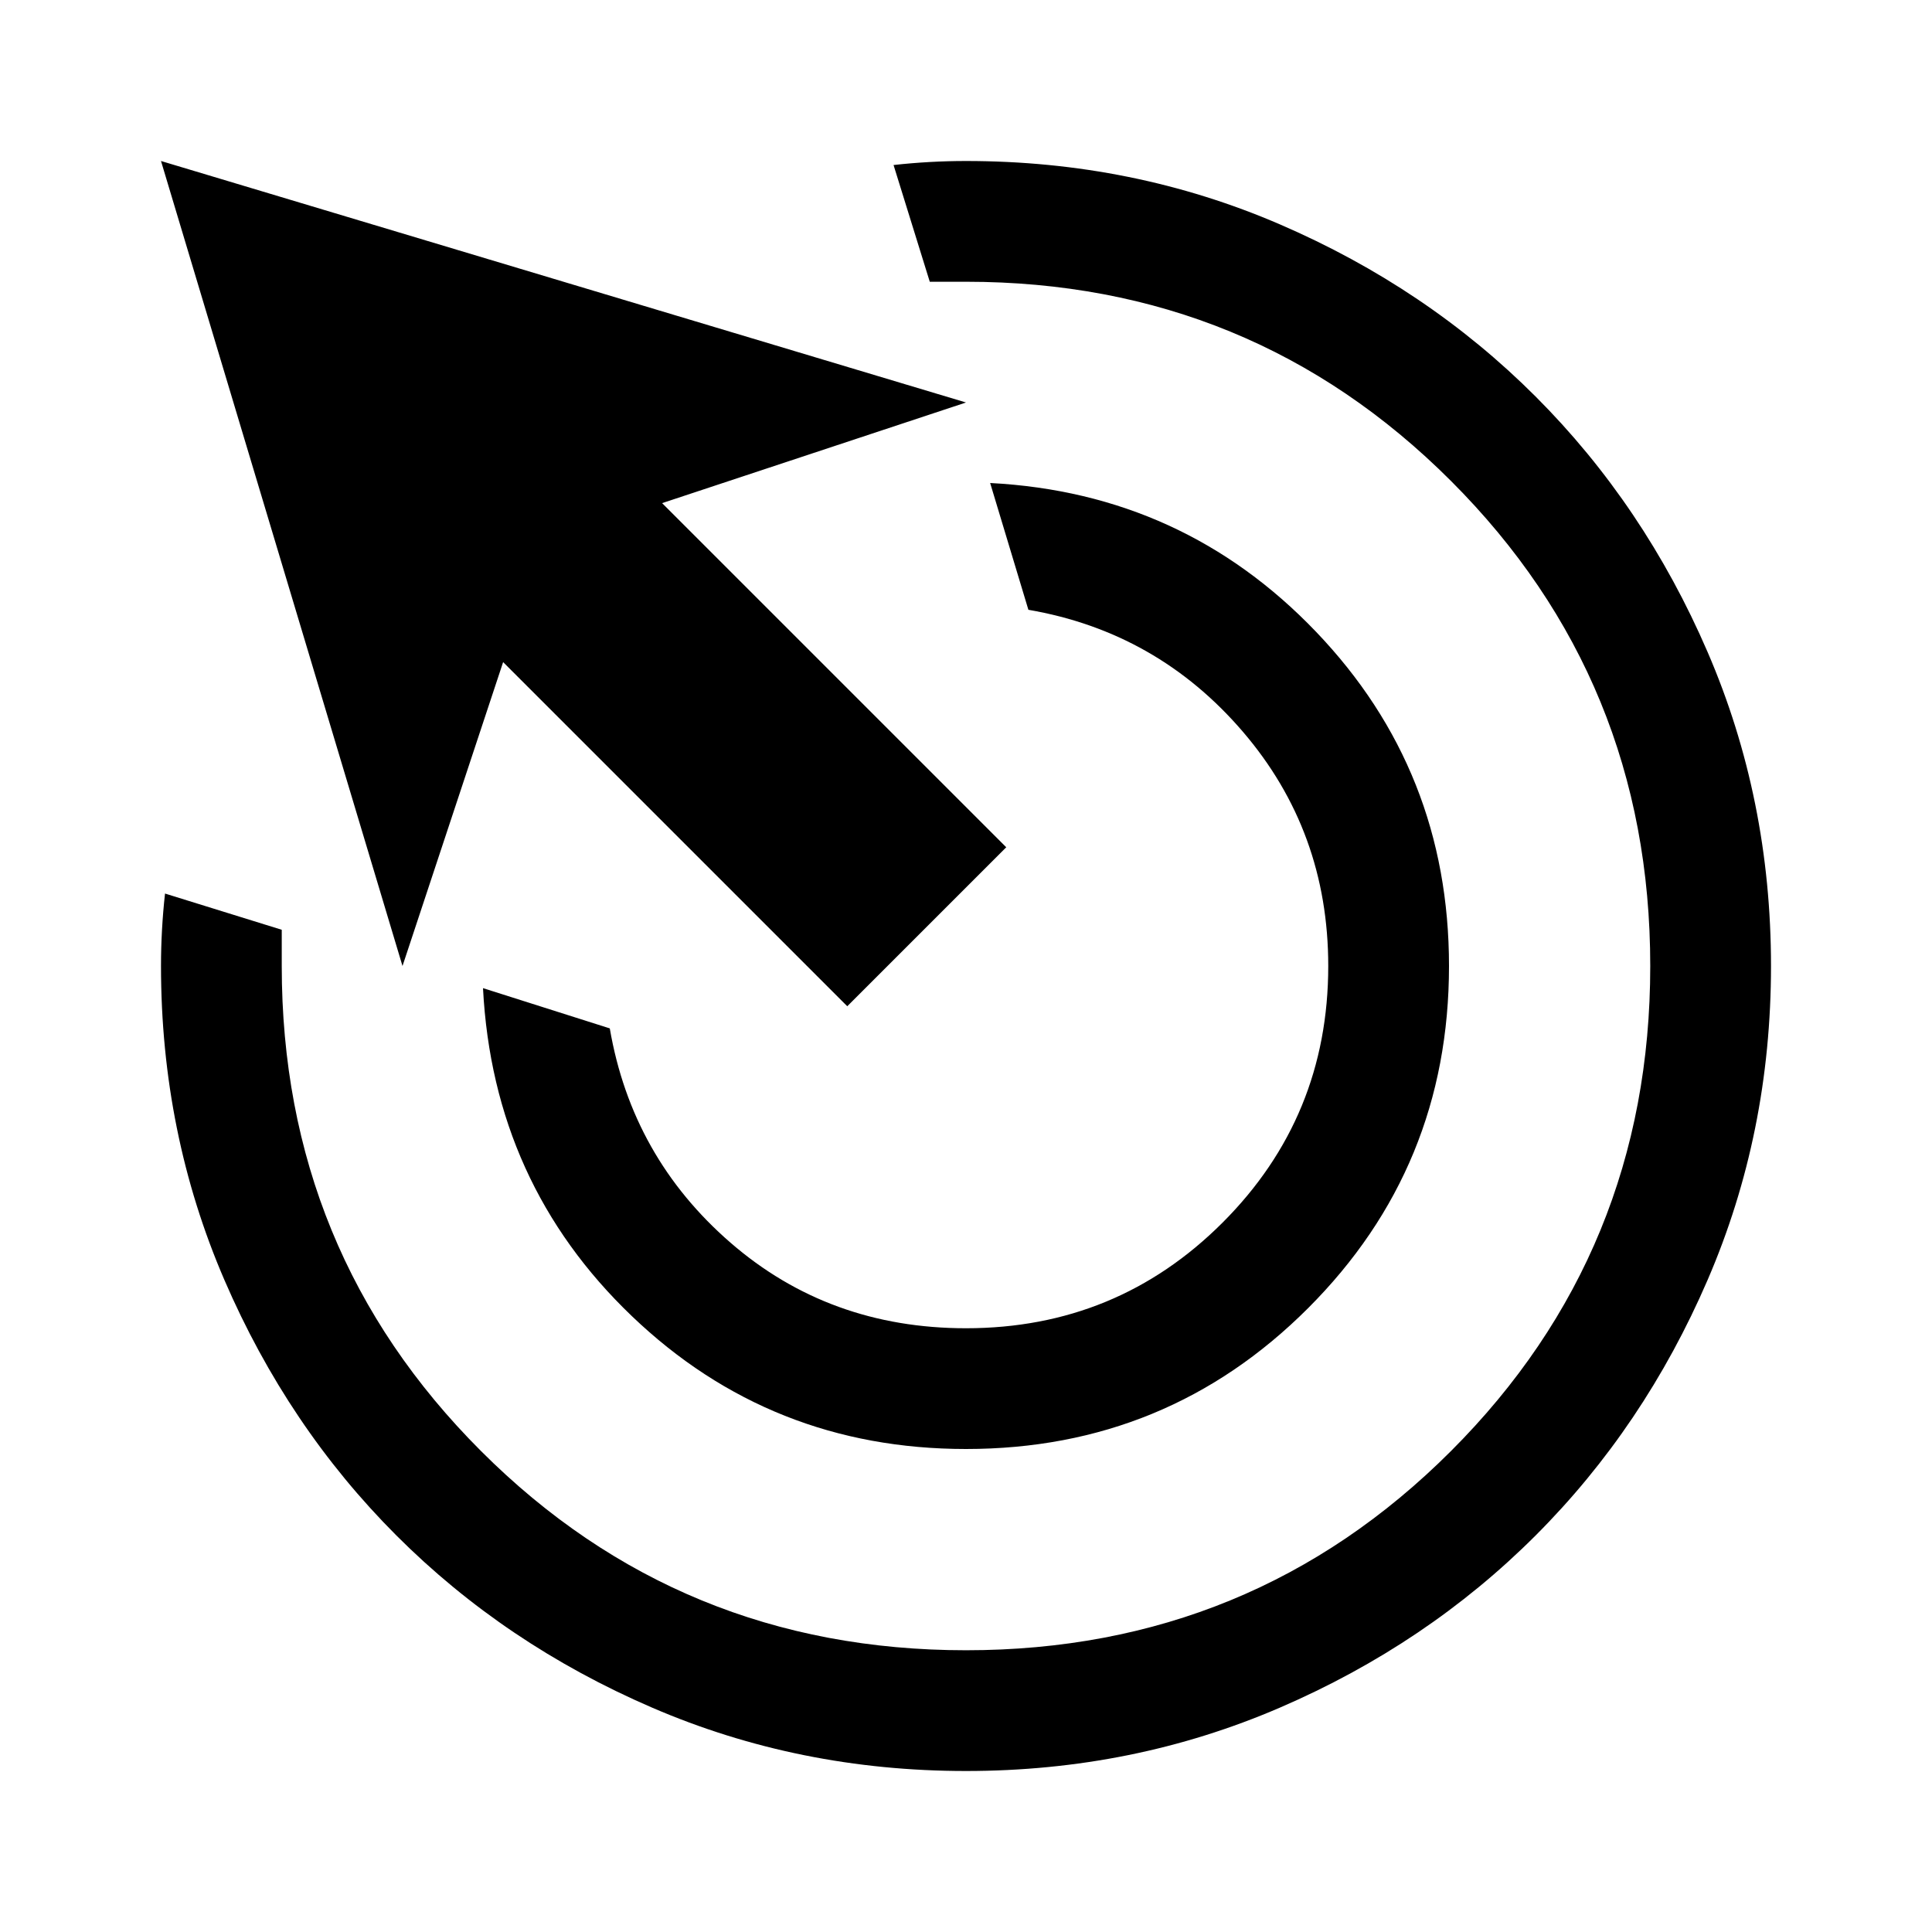
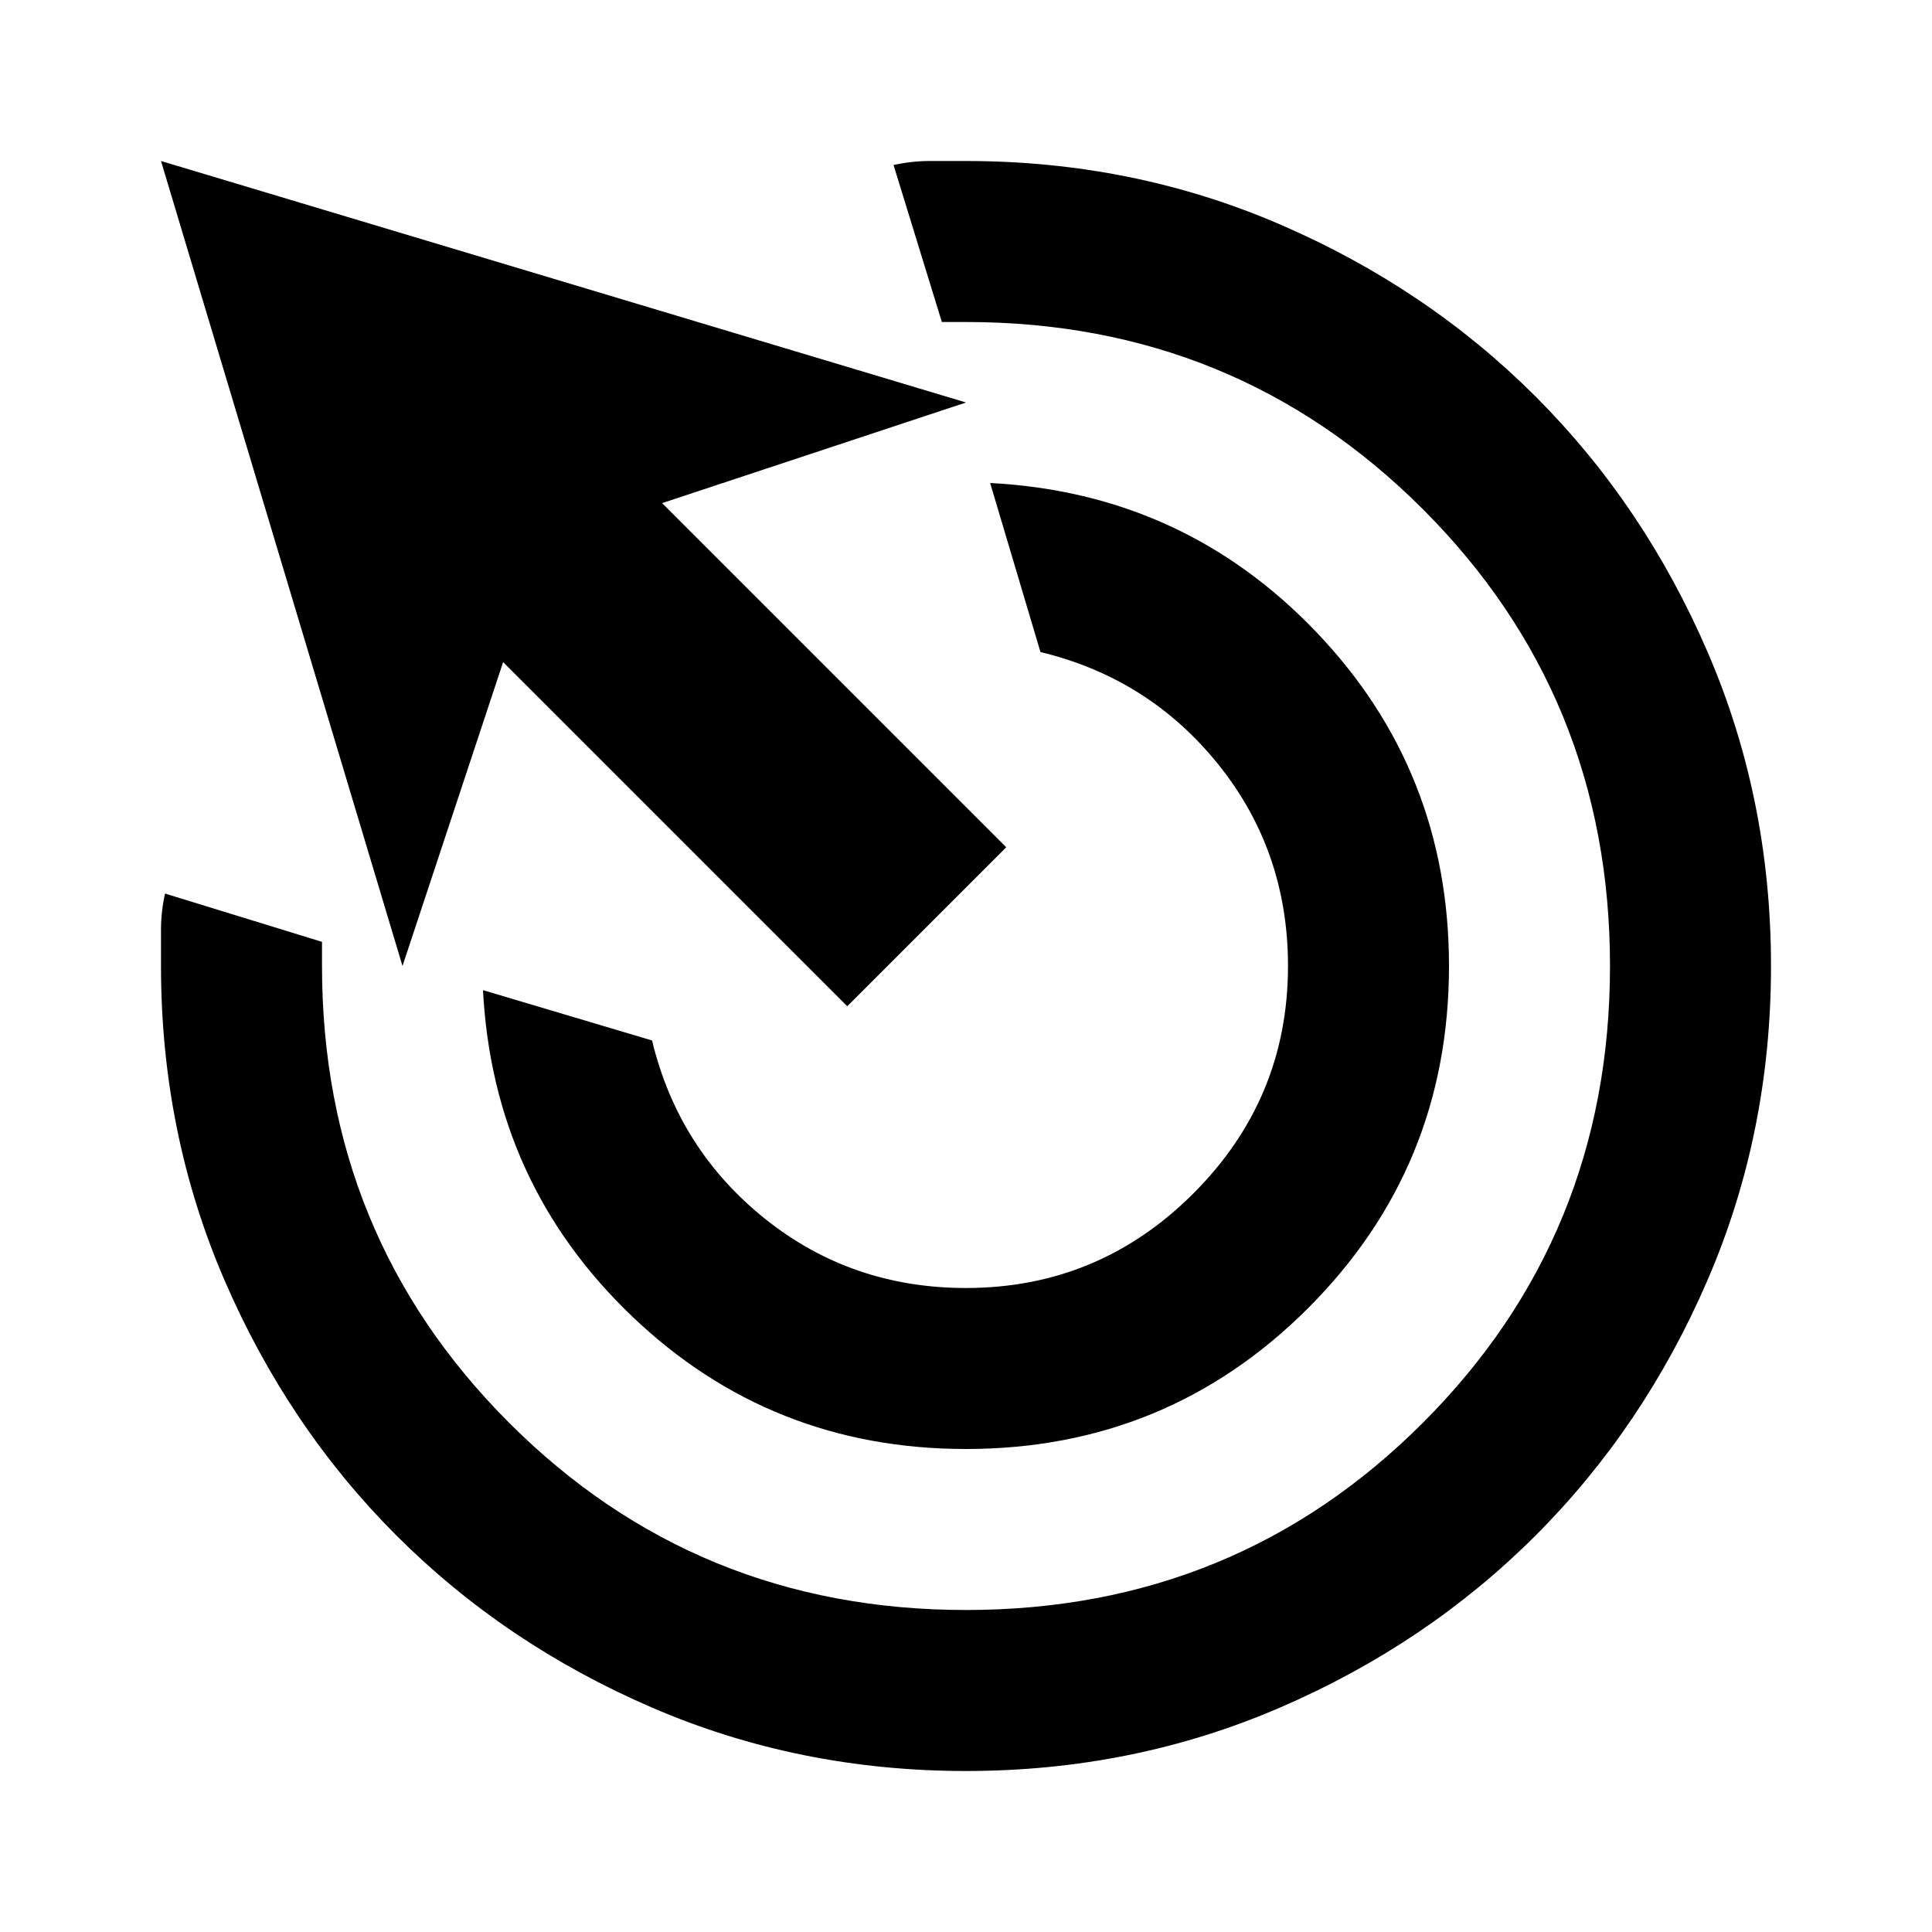
- <svg xmlns="http://www.w3.org/2000/svg" height="48" viewBox="0 -960 960 960" width="48">
-   <path d="M480-240q-97 0-166-66t-74-163l63 20q11 64 60 106.5T480-300q75 0 127.5-52.5T660-480q0-67-42.5-116.5T511-657l-19-63q96 5 162 74t66 166q0 100-70 170t-170 70Zm0 160q-83 0-156-31.5T197-197q-54-54-85.5-127T80-480q0-9 .5-18t1.5-18l58 18v18q0 142 99 241t241 99q142 0 241-99t99-241q0-142-99-241t-241-99h-18l-18-58q9-1 18-1.5t18-.5q83 0 156 31.5T763-763q54 54 85.5 127T880-480q0 83-31.5 156T763-197q-54 54-127 85.5T480-80Zm-59-380L250-631l-50 151L80-880l400 120-151 50 171 171-79 79Z" />
+ <svg xmlns="http://www.w3.org/2000/svg" height="24" viewBox="0 -960 960 960" width="24">
+   <path d="M480-240q-97 0-166-66t-74-162l84 25q13 54 56 88.5T480-320q66 0 113-47t47-113q0-57-34.5-100T517-636l-25-84q96 5 162 74t66 166q0 100-70 170t-170 70Zm0 160q-83 0-156-31.5T197-197q-54-54-85.5-127T80-480v-18q0-9 2-18l78 24v12q0 134 93 227t227 93q134 0 227-93t93-227q0-134-93-227t-227-93h-12l-24-78q9-2 18-2h18q83 0 156 31.5T763-763q54 54 85.5 127T880-480q0 83-31.5 156T763-197q-54 54-127 85.5T480-80Zm-59-380L250-631l-50 151L80-880l400 120-151 50 171 171-79 79Z" />
</svg>
